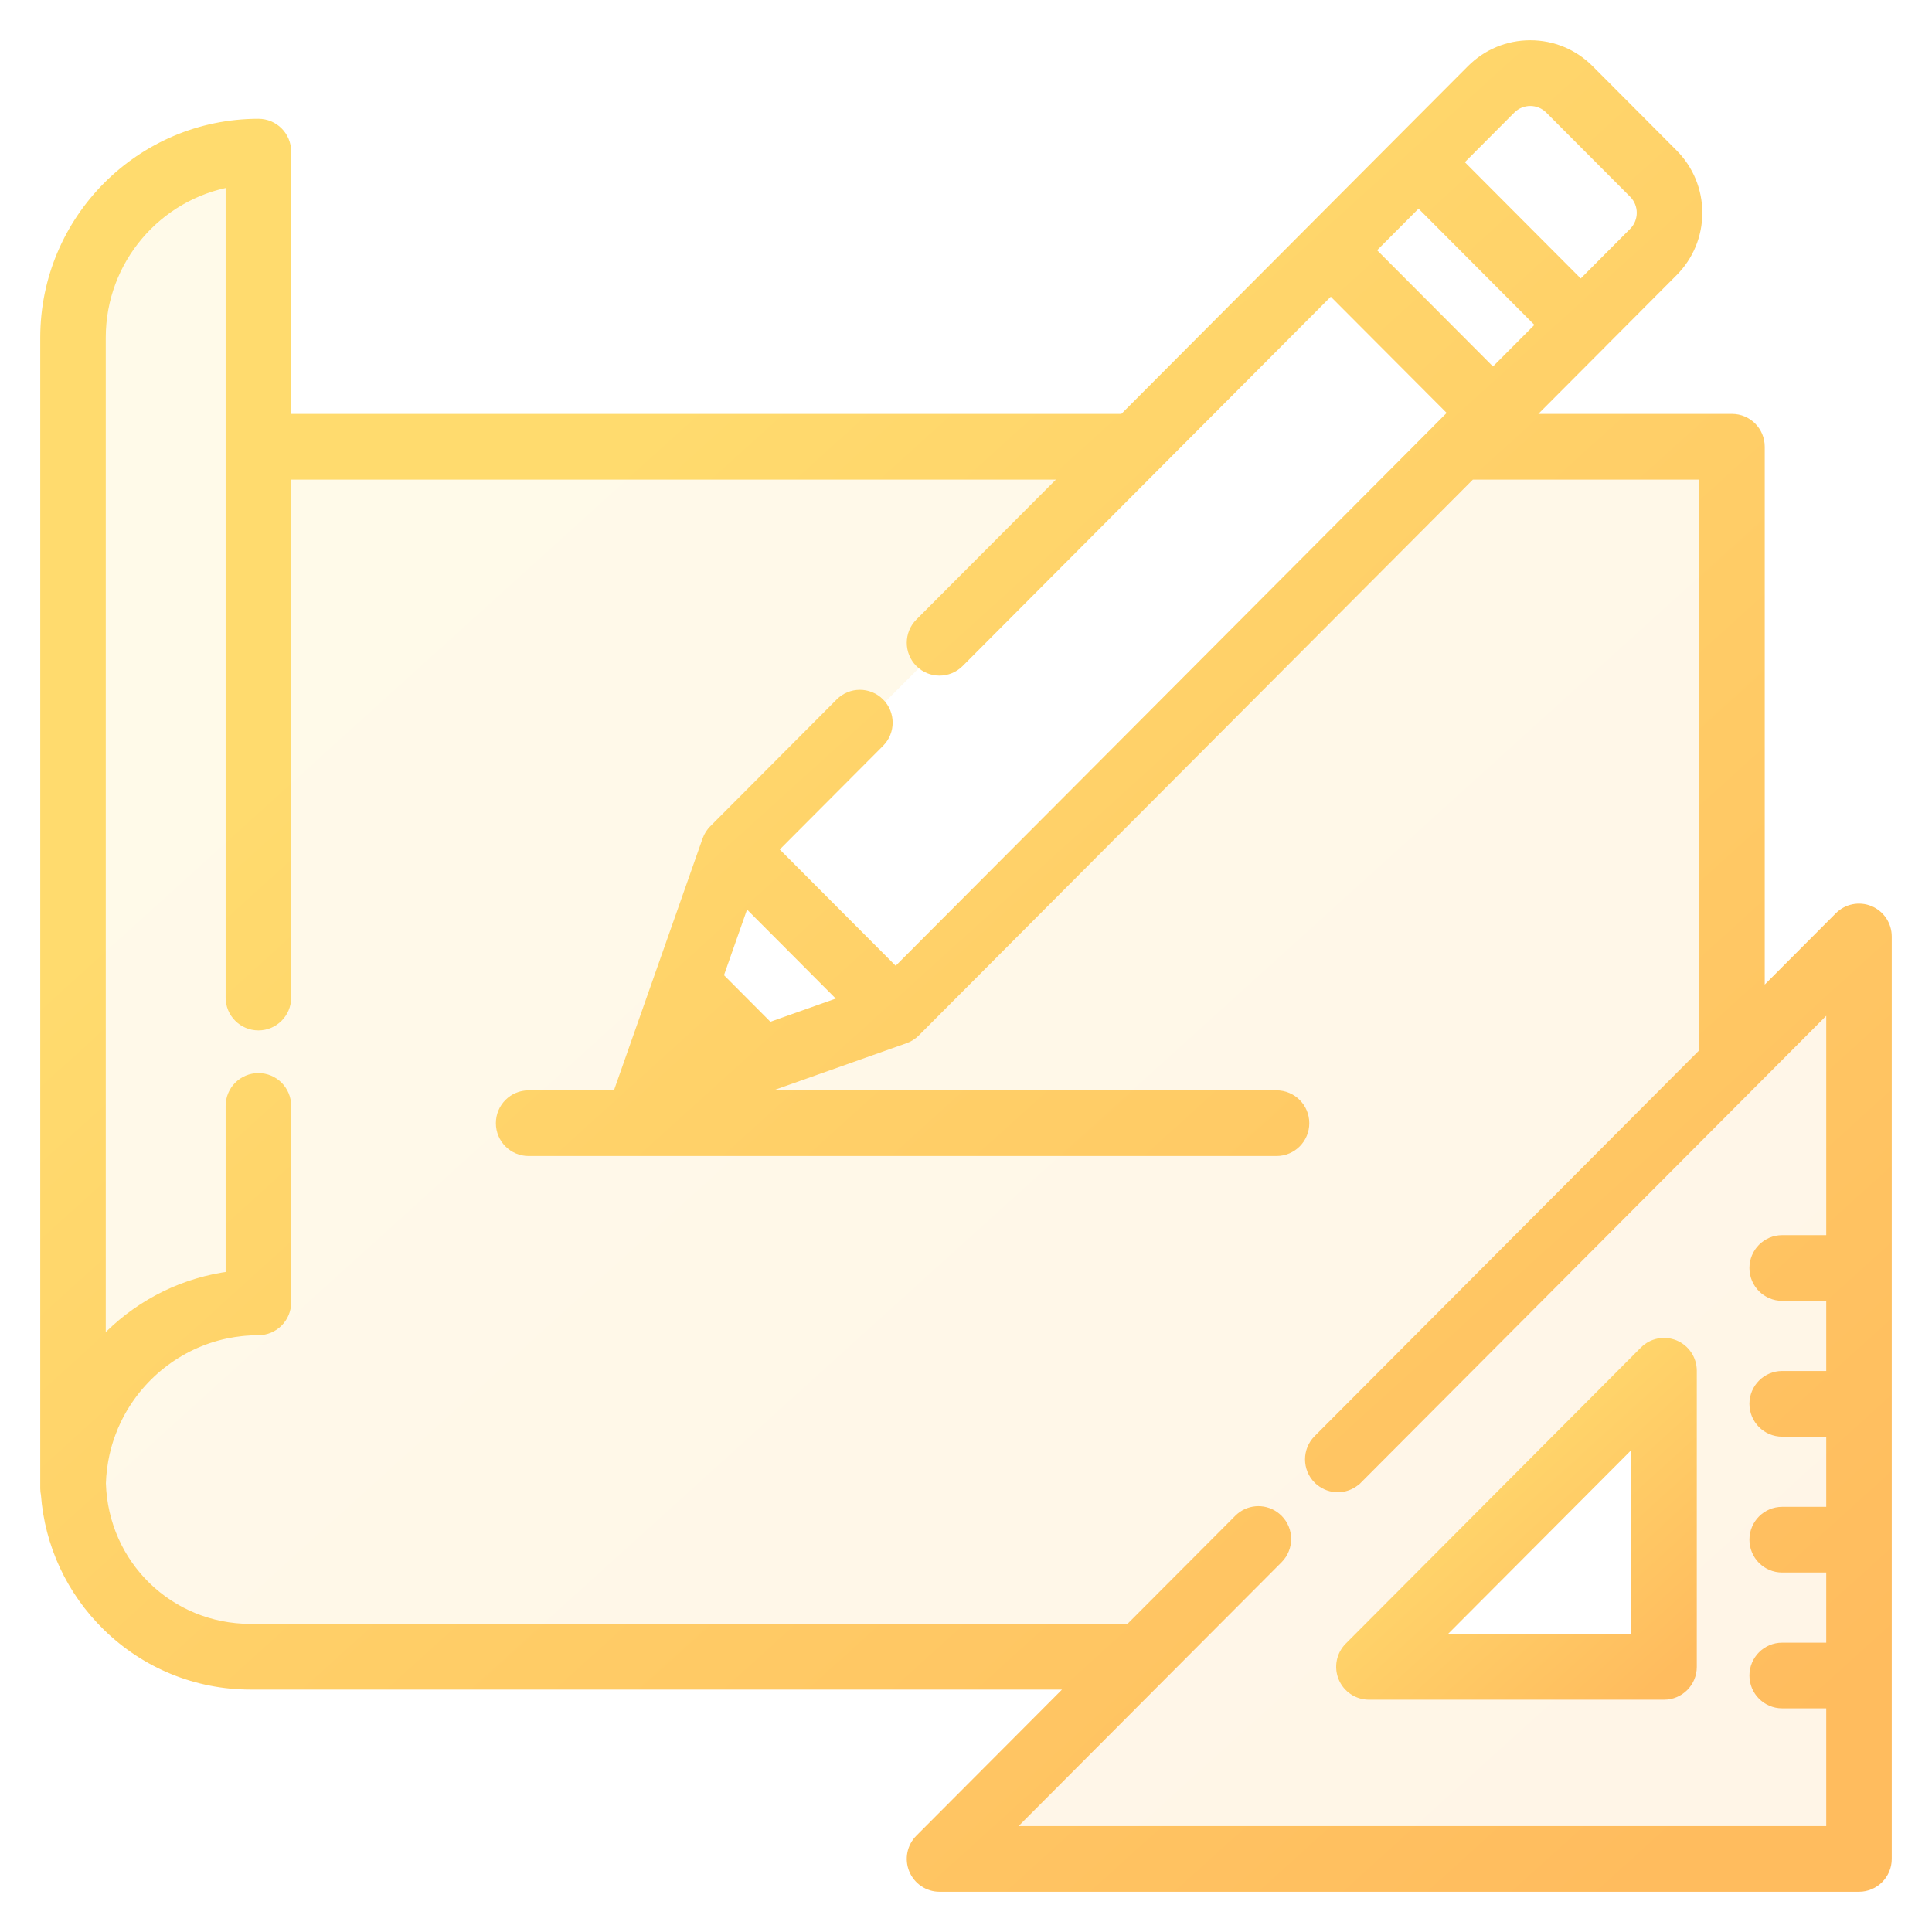
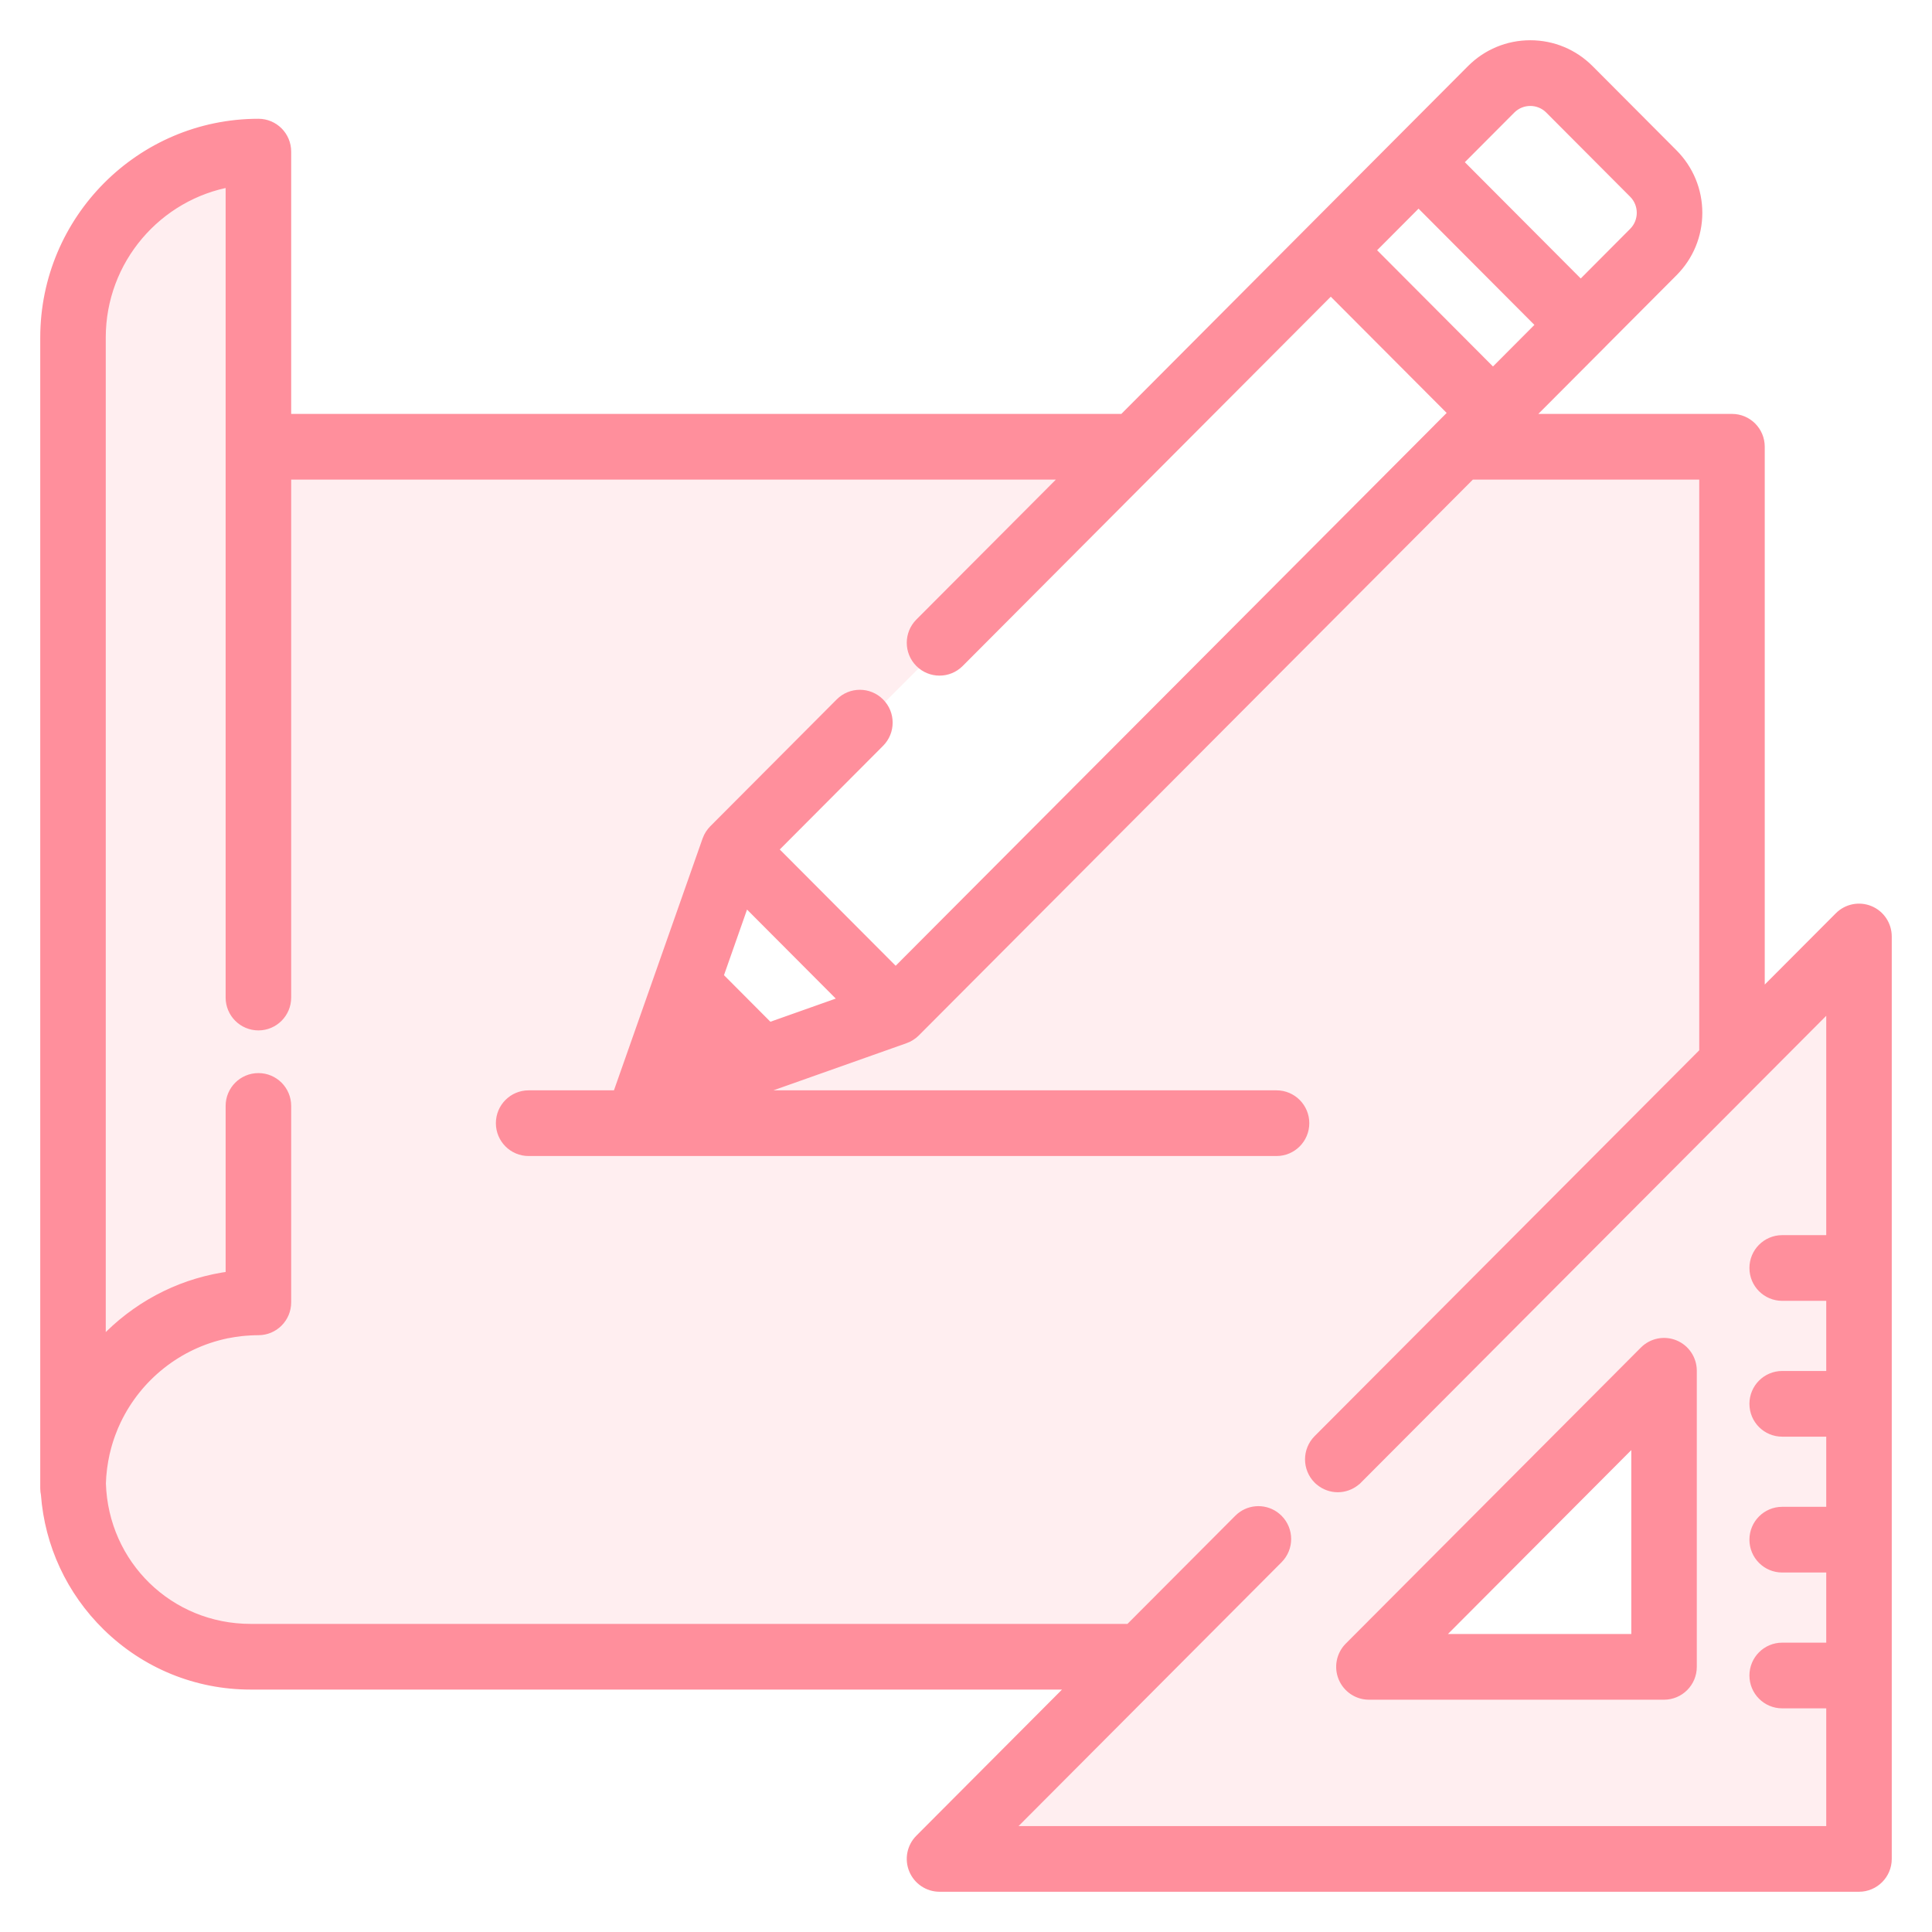
- <svg xmlns="http://www.w3.org/2000/svg" width="42" height="42" viewBox="0 0 42 42" fill="none">
-   <path opacity="0.15" fill-rule="evenodd" clip-rule="evenodd" d="M40.638 19.814C40.418 19.723 40.166 19.773 39.998 19.942L38.239 21.706V9.712C38.239 9.386 37.977 9.123 37.652 9.123H33.141L34.779 7.48L34.779 7.479L36.357 5.896C36.695 5.557 36.882 5.106 36.882 4.626C36.882 4.147 36.695 3.696 36.357 3.356L34.533 1.526C34.195 1.187 33.745 1 33.267 1C32.789 1 32.339 1.187 32.001 1.526L30.422 3.11L28.515 5.023L24.429 9.123H6.205V3.296C6.205 2.97 5.942 2.707 5.618 2.707C3.071 2.707 1 4.785 1 7.339V32.356C1 32.399 1.005 32.442 1.014 32.483C1.095 33.566 1.562 34.573 2.344 35.338C3.179 36.155 4.281 36.605 5.447 36.605H23.388L20.009 39.995C19.841 40.163 19.791 40.416 19.882 40.636C19.973 40.856 20.187 41 20.424 41H40.413C40.737 41 41 40.736 41 40.411V20.358C41 20.12 40.857 19.905 40.638 19.814ZM32.831 2.359C33.072 2.118 33.463 2.118 33.703 2.359L35.527 4.189C35.767 4.43 35.767 4.822 35.527 5.063L34.364 6.231L31.668 3.526L32.831 2.359ZM30.838 4.359L33.533 7.063L32.456 8.144L29.761 5.44L30.838 4.359ZM18.397 21.76L16.715 22.356L15.595 21.232L16.188 19.544L18.397 21.76ZM35.829 30.171L30.171 35.829C30.108 35.892 30.152 36 30.241 36H36V30.241C36 30.152 35.892 30.108 35.829 30.171ZM16 18.5L19.5 22L32.5 9L29 5.5L16 18.5Z" fill="url(#paint0_linear)" />
-   <path d="M36.4 29.255C36.18 29.164 35.928 29.214 35.76 29.383L29.344 35.819C29.176 35.988 29.126 36.241 29.217 36.461C29.308 36.681 29.522 36.825 29.759 36.825H36.175C36.499 36.825 36.762 36.561 36.762 36.236V29.799C36.762 29.561 36.619 29.346 36.4 29.255ZM31.176 35.647L35.588 31.221V35.647H31.176Z" fill="url(#paint1_linear)" stroke="url(#paint2_linear)" stroke-width="0.25" />
-   <path d="M40.638 19.814C40.418 19.723 40.166 19.773 39.998 19.942L38.239 21.706V9.712C38.239 9.386 37.977 9.123 37.652 9.123H33.141L34.779 7.48C34.779 7.48 34.779 7.479 34.779 7.479L36.357 5.896C36.695 5.557 36.882 5.106 36.882 4.626C36.882 4.147 36.695 3.696 36.357 3.356L34.533 1.526C34.195 1.187 33.745 1 33.267 1C32.789 1 32.339 1.187 32.001 1.526L30.422 3.11L28.515 5.023L24.429 9.123H6.205V3.296C6.205 2.97 5.942 2.707 5.618 2.707C3.071 2.707 1 4.785 1 7.339V32.356C1 32.399 1.005 32.442 1.014 32.483C1.095 33.566 1.562 34.573 2.344 35.338C3.179 36.155 4.281 36.605 5.447 36.605H23.388L20.009 39.995C19.841 40.163 19.791 40.416 19.882 40.636C19.973 40.856 20.187 41 20.424 41H40.413C40.737 41 41 40.736 41 40.411V20.358C41 20.12 40.857 19.905 40.638 19.814ZM32.831 2.359C33.072 2.118 33.463 2.118 33.703 2.359L35.527 4.189C35.767 4.43 35.767 4.822 35.527 5.063L34.364 6.231L31.668 3.526L32.831 2.359ZM30.838 4.359L33.533 7.063L32.456 8.144L29.761 5.44L30.838 4.359ZM39.826 26.976H38.743C38.419 26.976 38.156 27.24 38.156 27.565C38.156 27.891 38.419 28.154 38.743 28.154H39.826V29.929H38.743C38.419 29.929 38.156 30.193 38.156 30.518C38.156 30.844 38.419 31.107 38.743 31.107H39.826V32.882H38.743C38.419 32.882 38.156 33.146 38.156 33.471C38.156 33.797 38.419 34.06 38.743 34.06H39.826V35.835H38.743C38.419 35.835 38.156 36.099 38.156 36.424C38.156 36.749 38.419 37.013 38.743 37.013H39.826V39.822H21.842L27.772 33.873C28.001 33.643 28.001 33.27 27.772 33.04C27.746 33.014 27.717 32.991 27.688 32.97C27.459 32.813 27.145 32.836 26.942 33.04L24.562 35.427H5.448C3.667 35.427 2.233 34.032 2.177 32.249C2.18 32.137 2.189 32.026 2.203 31.917C2.203 31.916 2.203 31.915 2.203 31.915C2.21 31.863 2.218 31.811 2.227 31.759C2.228 31.753 2.229 31.747 2.23 31.741C2.238 31.695 2.247 31.65 2.257 31.604C2.26 31.591 2.263 31.579 2.266 31.566C2.275 31.527 2.285 31.489 2.295 31.451C2.3 31.43 2.306 31.41 2.312 31.389C2.321 31.359 2.33 31.329 2.339 31.3C2.349 31.27 2.359 31.241 2.369 31.212C2.376 31.192 2.383 31.171 2.391 31.151C2.405 31.112 2.42 31.074 2.436 31.036C2.44 31.025 2.445 31.014 2.449 31.003C2.469 30.956 2.49 30.91 2.512 30.864C2.513 30.862 2.514 30.86 2.515 30.858C2.974 29.905 3.858 29.194 4.917 28.973C4.92 28.973 4.923 28.972 4.926 28.971C4.975 28.961 5.024 28.953 5.073 28.945C5.082 28.944 5.09 28.942 5.098 28.941C5.143 28.934 5.188 28.928 5.233 28.923C5.246 28.922 5.258 28.92 5.271 28.919C5.314 28.914 5.358 28.912 5.402 28.909C5.416 28.908 5.43 28.906 5.444 28.906C5.501 28.903 5.559 28.901 5.618 28.901C5.942 28.901 6.205 28.638 6.205 28.312V24.042C6.205 23.716 5.942 23.453 5.618 23.453C5.293 23.453 5.03 23.716 5.03 24.042V27.76C4.039 27.886 3.119 28.33 2.393 29.041C2.317 29.115 2.245 29.193 2.174 29.272V7.339C2.174 5.635 3.41 4.215 5.03 3.935V21.686C5.03 22.011 5.293 22.275 5.618 22.275C5.942 22.275 6.205 22.011 6.205 21.686V10.301H23.255L20.009 13.557C19.78 13.787 19.78 14.16 20.009 14.39C20.238 14.62 20.61 14.62 20.839 14.39L25.087 10.128C25.087 10.128 25.087 10.128 25.087 10.128L28.93 6.273L31.626 8.977L31.309 9.294C31.309 9.295 31.309 9.295 31.309 9.295L19.471 21.172L16.775 18.467L19.108 16.126C19.338 15.896 19.338 15.523 19.108 15.293C18.879 15.063 18.507 15.063 18.278 15.293L15.529 18.051C15.515 18.066 15.501 18.081 15.488 18.097C15.484 18.102 15.48 18.108 15.476 18.114C15.468 18.125 15.46 18.136 15.452 18.147C15.448 18.154 15.444 18.161 15.44 18.168C15.433 18.179 15.427 18.19 15.421 18.201C15.418 18.209 15.414 18.216 15.411 18.224C15.405 18.235 15.401 18.247 15.396 18.259C15.395 18.263 15.393 18.267 15.391 18.271L14.247 21.522L13.467 23.738C13.457 23.768 13.45 23.798 13.444 23.828H11.492C11.167 23.828 10.905 24.092 10.905 24.417C10.905 24.742 11.167 25.006 11.492 25.006H27.75C28.075 25.006 28.338 24.742 28.338 24.417C28.338 24.092 28.075 23.828 27.75 23.828H16.085L19.666 22.56C19.669 22.559 19.672 22.557 19.675 22.556C19.689 22.551 19.702 22.545 19.716 22.539C19.721 22.537 19.727 22.534 19.732 22.532C19.746 22.525 19.76 22.517 19.773 22.509C19.778 22.506 19.782 22.503 19.786 22.501C19.801 22.492 19.814 22.482 19.828 22.471C19.831 22.469 19.835 22.466 19.838 22.464C19.854 22.45 19.87 22.436 19.886 22.421L31.967 10.301H37.065V22.884L28.667 31.309C28.438 31.539 28.438 31.912 28.667 32.142C28.681 32.156 28.696 32.17 28.712 32.182C28.819 32.27 28.951 32.315 29.082 32.315C29.214 32.315 29.345 32.27 29.453 32.182C29.468 32.17 29.483 32.156 29.497 32.142L29.498 32.142L39.826 21.78V26.976ZM18.397 21.76L16.715 22.356L15.595 21.232L16.188 19.544L18.397 21.76Z" fill="url(#paint3_linear)" stroke="url(#paint4_linear)" stroke-width="0.25" />
+ <svg xmlns="http://www.w3.org/2000/svg" width="42" height="42" viewBox="0 0 42 42" fill="hsl(353, 100%, 78%)">
+   <path opacity="0.15" fill-rule="evenodd" clip-rule="evenodd" d="M40.638 19.814C40.418 19.723 40.166 19.773 39.998 19.942L38.239 21.706V9.712C38.239 9.386 37.977 9.123 37.652 9.123H33.141L34.779 7.48L34.779 7.479L36.357 5.896C36.695 5.557 36.882 5.106 36.882 4.626C36.882 4.147 36.695 3.696 36.357 3.356L34.533 1.526C34.195 1.187 33.745 1 33.267 1C32.789 1 32.339 1.187 32.001 1.526L30.422 3.11L28.515 5.023L24.429 9.123H6.205V3.296C6.205 2.97 5.942 2.707 5.618 2.707C3.071 2.707 1 4.785 1 7.339V32.356C1 32.399 1.005 32.442 1.014 32.483C1.095 33.566 1.562 34.573 2.344 35.338C3.179 36.155 4.281 36.605 5.447 36.605H23.388L20.009 39.995C19.841 40.163 19.791 40.416 19.882 40.636C19.973 40.856 20.187 41 20.424 41H40.413C40.737 41 41 40.736 41 40.411V20.358C41 20.12 40.857 19.905 40.638 19.814ZM32.831 2.359C33.072 2.118 33.463 2.118 33.703 2.359L35.527 4.189C35.767 4.43 35.767 4.822 35.527 5.063L34.364 6.231L31.668 3.526L32.831 2.359ZM30.838 4.359L33.533 7.063L32.456 8.144L29.761 5.44L30.838 4.359ZM18.397 21.76L16.715 22.356L15.595 21.232L16.188 19.544L18.397 21.76ZM35.829 30.171L30.171 35.829C30.108 35.892 30.152 36 30.241 36H36V30.241C36 30.152 35.892 30.108 35.829 30.171ZM16 18.5L19.5 22L32.5 9L29 5.5L16 18.5Z" fill="hsl(353, 100%, 78%)" />
+   <path d="M36.4 29.255C36.18 29.164 35.928 29.214 35.76 29.383L29.344 35.819C29.176 35.988 29.126 36.241 29.217 36.461C29.308 36.681 29.522 36.825 29.759 36.825H36.175C36.499 36.825 36.762 36.561 36.762 36.236V29.799C36.762 29.561 36.619 29.346 36.4 29.255ZM31.176 35.647L35.588 31.221V35.647H31.176Z" fill="hsl(353, 100%, 78%)" stroke="hsl(353, 100%, 78%)" stroke-width="0.25" />
+   <path d="M40.638 19.814C40.418 19.723 40.166 19.773 39.998 19.942L38.239 21.706V9.712C38.239 9.386 37.977 9.123 37.652 9.123H33.141L34.779 7.48C34.779 7.48 34.779 7.479 34.779 7.479L36.357 5.896C36.695 5.557 36.882 5.106 36.882 4.626C36.882 4.147 36.695 3.696 36.357 3.356L34.533 1.526C34.195 1.187 33.745 1 33.267 1C32.789 1 32.339 1.187 32.001 1.526L30.422 3.11L28.515 5.023L24.429 9.123H6.205V3.296C6.205 2.97 5.942 2.707 5.618 2.707C3.071 2.707 1 4.785 1 7.339V32.356C1 32.399 1.005 32.442 1.014 32.483C1.095 33.566 1.562 34.573 2.344 35.338C3.179 36.155 4.281 36.605 5.447 36.605H23.388L20.009 39.995C19.841 40.163 19.791 40.416 19.882 40.636C19.973 40.856 20.187 41 20.424 41H40.413C40.737 41 41 40.736 41 40.411V20.358C41 20.12 40.857 19.905 40.638 19.814ZM32.831 2.359C33.072 2.118 33.463 2.118 33.703 2.359L35.527 4.189C35.767 4.43 35.767 4.822 35.527 5.063L34.364 6.231L31.668 3.526L32.831 2.359ZM30.838 4.359L33.533 7.063L32.456 8.144L29.761 5.44L30.838 4.359ZM39.826 26.976H38.743C38.419 26.976 38.156 27.24 38.156 27.565C38.156 27.891 38.419 28.154 38.743 28.154H39.826V29.929H38.743C38.419 29.929 38.156 30.193 38.156 30.518C38.156 30.844 38.419 31.107 38.743 31.107H39.826V32.882H38.743C38.419 32.882 38.156 33.146 38.156 33.471C38.156 33.797 38.419 34.06 38.743 34.06H39.826V35.835H38.743C38.419 35.835 38.156 36.099 38.156 36.424C38.156 36.749 38.419 37.013 38.743 37.013H39.826V39.822H21.842L27.772 33.873C28.001 33.643 28.001 33.27 27.772 33.04C27.746 33.014 27.717 32.991 27.688 32.97C27.459 32.813 27.145 32.836 26.942 33.04L24.562 35.427H5.448C3.667 35.427 2.233 34.032 2.177 32.249C2.18 32.137 2.189 32.026 2.203 31.917C2.203 31.916 2.203 31.915 2.203 31.915C2.21 31.863 2.218 31.811 2.227 31.759C2.228 31.753 2.229 31.747 2.23 31.741C2.238 31.695 2.247 31.65 2.257 31.604C2.26 31.591 2.263 31.579 2.266 31.566C2.275 31.527 2.285 31.489 2.295 31.451C2.3 31.43 2.306 31.41 2.312 31.389C2.321 31.359 2.33 31.329 2.339 31.3C2.349 31.27 2.359 31.241 2.369 31.212C2.376 31.192 2.383 31.171 2.391 31.151C2.405 31.112 2.42 31.074 2.436 31.036C2.44 31.025 2.445 31.014 2.449 31.003C2.469 30.956 2.49 30.91 2.512 30.864C2.513 30.862 2.514 30.86 2.515 30.858C2.974 29.905 3.858 29.194 4.917 28.973C4.92 28.973 4.923 28.972 4.926 28.971C4.975 28.961 5.024 28.953 5.073 28.945C5.082 28.944 5.09 28.942 5.098 28.941C5.143 28.934 5.188 28.928 5.233 28.923C5.246 28.922 5.258 28.92 5.271 28.919C5.314 28.914 5.358 28.912 5.402 28.909C5.416 28.908 5.43 28.906 5.444 28.906C5.501 28.903 5.559 28.901 5.618 28.901C5.942 28.901 6.205 28.638 6.205 28.312V24.042C6.205 23.716 5.942 23.453 5.618 23.453C5.293 23.453 5.03 23.716 5.03 24.042V27.76C4.039 27.886 3.119 28.33 2.393 29.041C2.317 29.115 2.245 29.193 2.174 29.272V7.339C2.174 5.635 3.41 4.215 5.03 3.935V21.686C5.03 22.011 5.293 22.275 5.618 22.275C5.942 22.275 6.205 22.011 6.205 21.686V10.301H23.255L20.009 13.557C19.78 13.787 19.78 14.16 20.009 14.39C20.238 14.62 20.61 14.62 20.839 14.39L25.087 10.128C25.087 10.128 25.087 10.128 25.087 10.128L28.93 6.273L31.626 8.977L31.309 9.294C31.309 9.295 31.309 9.295 31.309 9.295L19.471 21.172L16.775 18.467L19.108 16.126C19.338 15.896 19.338 15.523 19.108 15.293C18.879 15.063 18.507 15.063 18.278 15.293L15.529 18.051C15.515 18.066 15.501 18.081 15.488 18.097C15.484 18.102 15.48 18.108 15.476 18.114C15.468 18.125 15.46 18.136 15.452 18.147C15.448 18.154 15.444 18.161 15.44 18.168C15.433 18.179 15.427 18.19 15.421 18.201C15.418 18.209 15.414 18.216 15.411 18.224C15.405 18.235 15.401 18.247 15.396 18.259C15.395 18.263 15.393 18.267 15.391 18.271L14.247 21.522L13.467 23.738C13.457 23.768 13.45 23.798 13.444 23.828H11.492C11.167 23.828 10.905 24.092 10.905 24.417C10.905 24.742 11.167 25.006 11.492 25.006H27.75C28.075 25.006 28.338 24.742 28.338 24.417C28.338 24.092 28.075 23.828 27.75 23.828H16.085L19.666 22.56C19.669 22.559 19.672 22.557 19.675 22.556C19.689 22.551 19.702 22.545 19.716 22.539C19.721 22.537 19.727 22.534 19.732 22.532C19.746 22.525 19.76 22.517 19.773 22.509C19.778 22.506 19.782 22.503 19.786 22.501C19.801 22.492 19.814 22.482 19.828 22.471C19.831 22.469 19.835 22.466 19.838 22.464C19.854 22.45 19.87 22.436 19.886 22.421L31.967 10.301H37.065V22.884L28.667 31.309C28.438 31.539 28.438 31.912 28.667 32.142C28.681 32.156 28.696 32.17 28.712 32.182C28.819 32.27 28.951 32.315 29.082 32.315C29.214 32.315 29.345 32.27 29.453 32.182C29.468 32.17 29.483 32.156 29.497 32.142L29.498 32.142L39.826 21.78V26.976ZM18.397 21.76L16.715 22.356L15.595 21.232L16.188 19.544L18.397 21.76Z" fill="hsl(353, 100%, 78%)" stroke="hsl(353, 100%, 78%)" stroke-width="0.25" />
  <defs>
    <linearGradient id="paint0_linear" x1="3.267" y1="1" x2="37.8" y2="39.133" gradientUnits="userSpaceOnUse">
      <stop offset="0.259" stop-color="#FFDB6E" />
      <stop offset="1" stop-color="#FFBC5E" />
    </linearGradient>
    <linearGradient id="paint1_linear" x1="29.602" y1="29.21" x2="36.178" y2="36.448" gradientUnits="userSpaceOnUse">
      <stop offset="0.259" stop-color="#FFDB6E" />
      <stop offset="1" stop-color="#FFBC5E" />
    </linearGradient>
    <linearGradient id="paint2_linear" x1="29.602" y1="29.21" x2="36.178" y2="36.448" gradientUnits="userSpaceOnUse">
      <stop offset="0.259" stop-color="#FFDB6E" />
      <stop offset="1" stop-color="#FFBC5E" />
    </linearGradient>
    <linearGradient id="paint3_linear" x1="3.267" y1="1" x2="37.8" y2="39.133" gradientUnits="userSpaceOnUse">
      <stop offset="0.259" stop-color="#FFDB6E" />
      <stop offset="1" stop-color="#FFBC5E" />
    </linearGradient>
    <linearGradient id="paint4_linear" x1="3.267" y1="1" x2="37.8" y2="39.133" gradientUnits="userSpaceOnUse">
      <stop offset="0.259" stop-color="#FFDB6E" />
      <stop offset="1" stop-color="#FFBC5E" />
    </linearGradient>
  </defs>
</svg>
